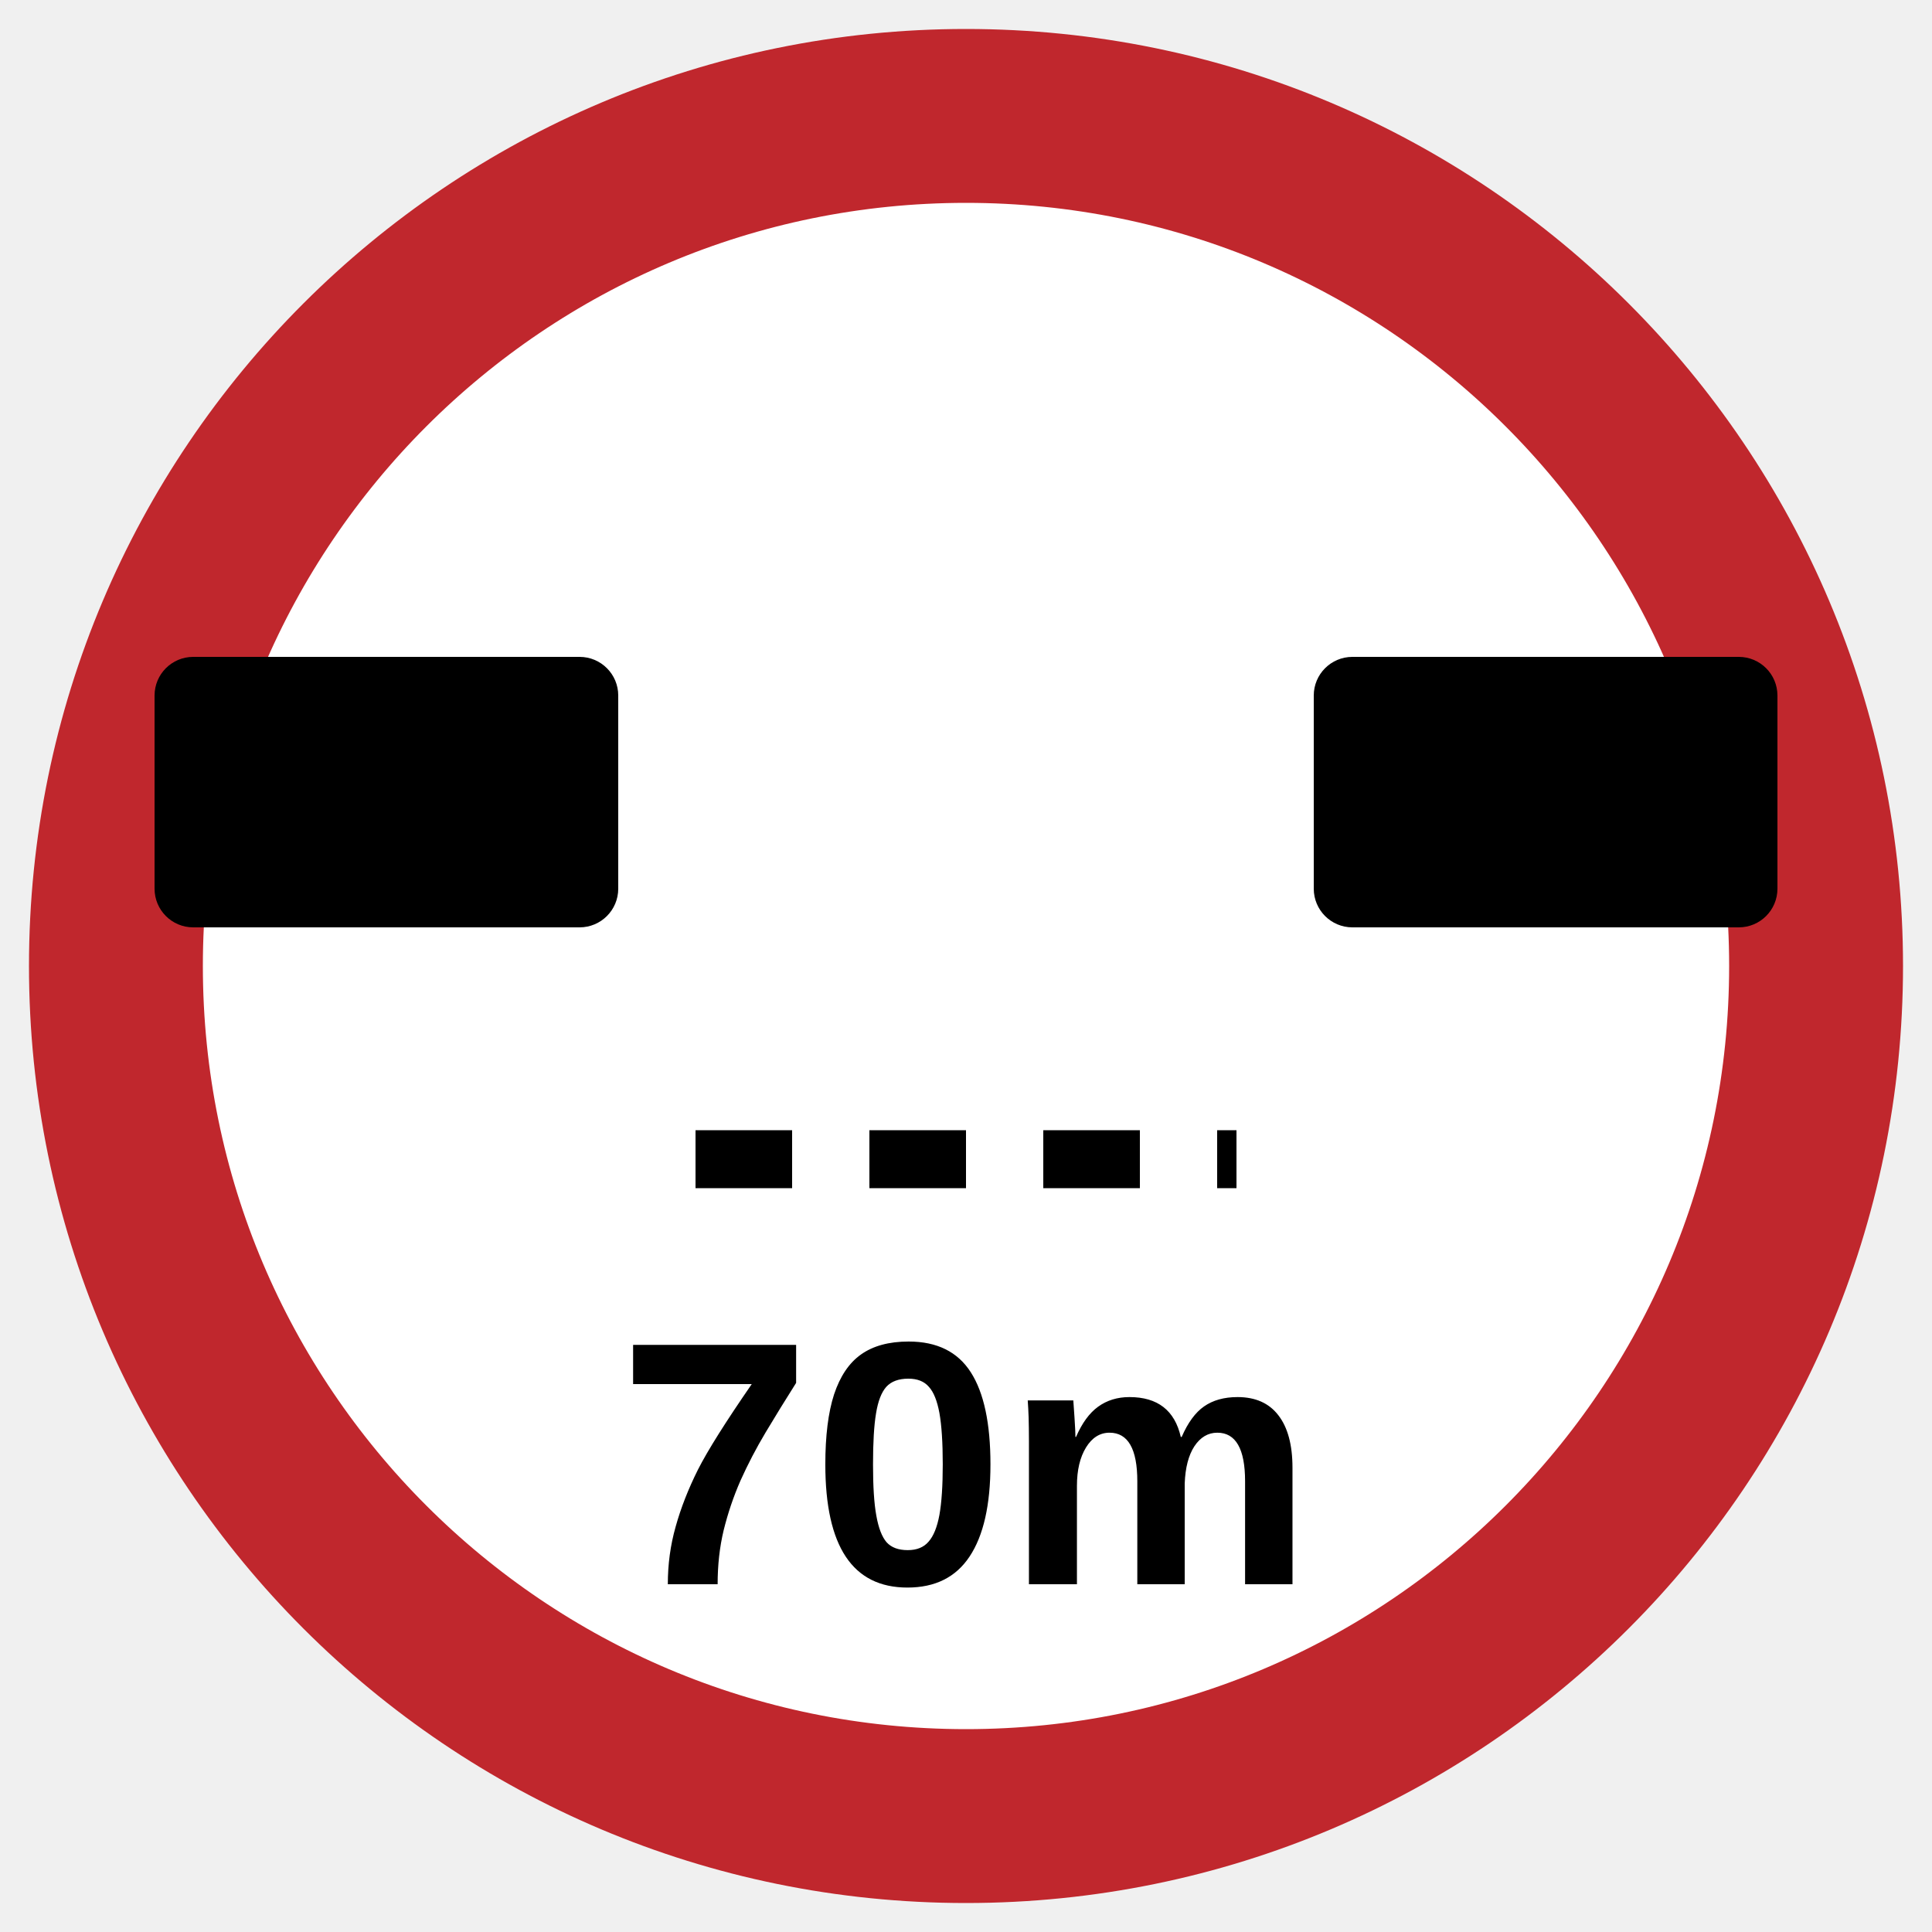
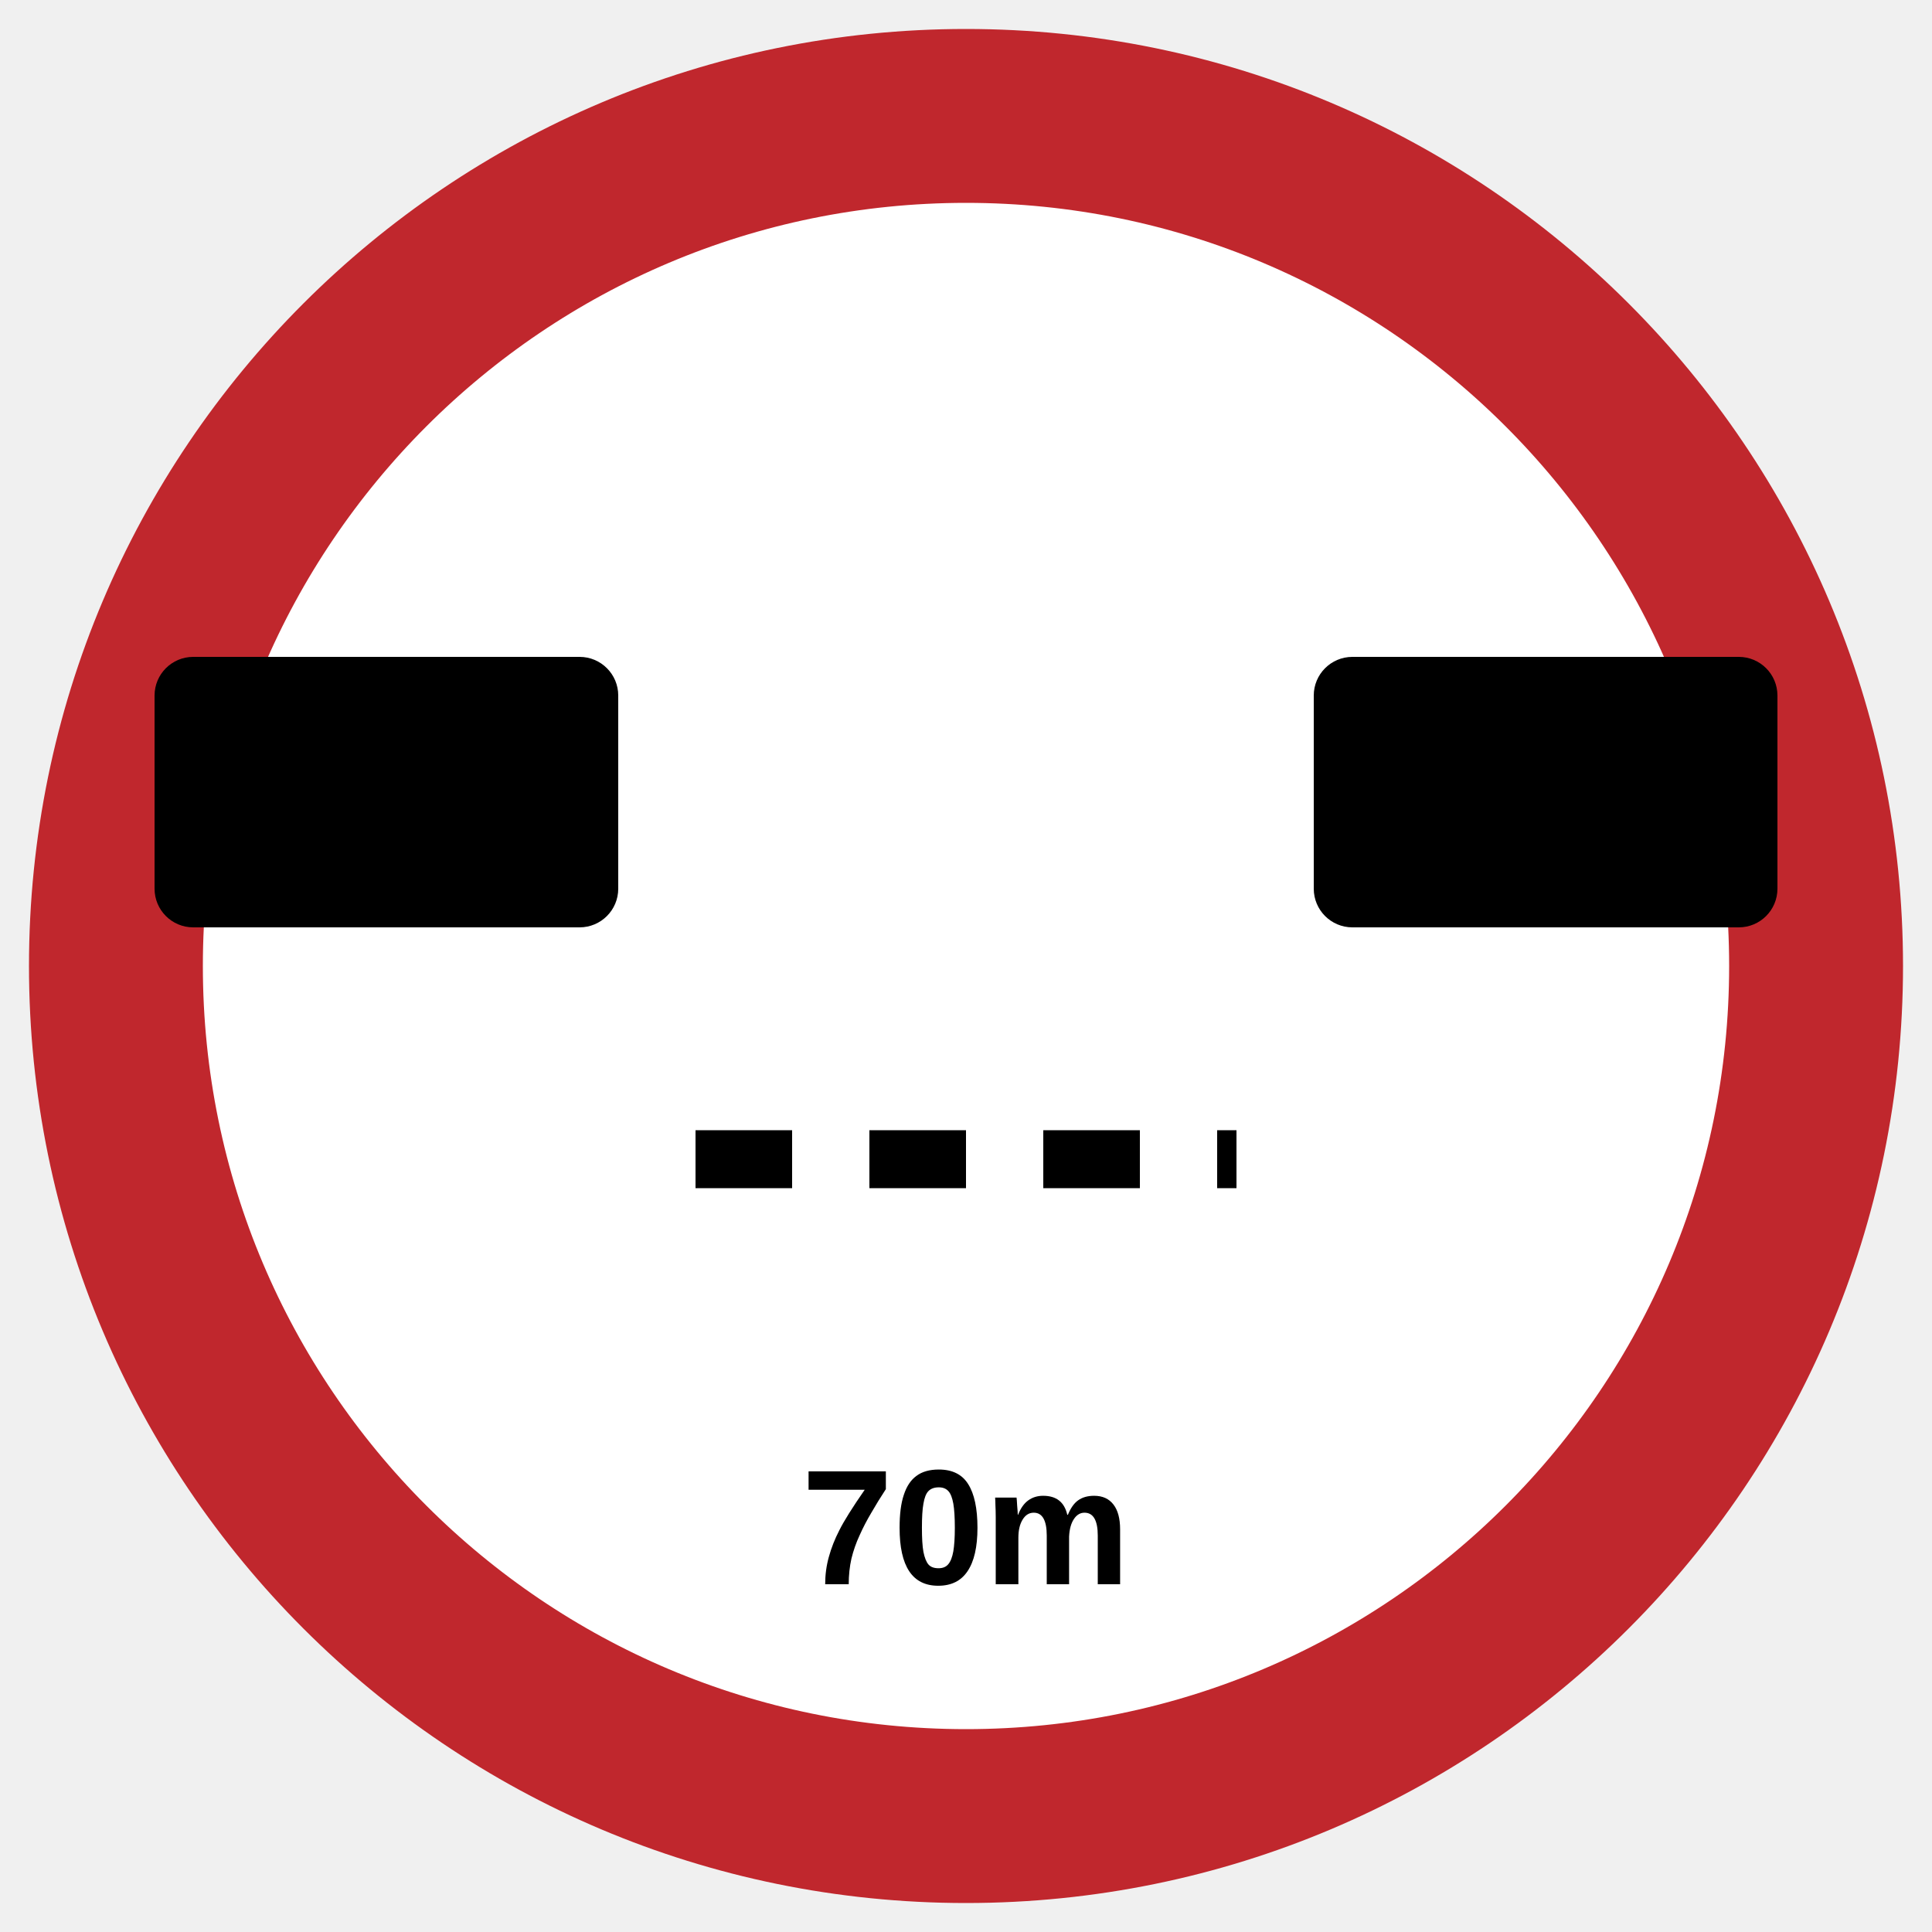
<svg xmlns="http://www.w3.org/2000/svg" viewBox="0 0 100 100" role="img">
  <circle cx="50" cy="50" r="44" fill="#fff" stroke="#c0272d" stroke-width="9" />
  <rect x="8" y="34" width="24" height="14" rx="2" fill="#000" />
  <rect x="68" y="34" width="24" height="14" rx="2" fill="#000" />
  <line x1="36" y1="60" x2="64" y2="60" stroke="#000" stroke-width="3" stroke-dasharray="5,4" />
-   <text x="50" y="82" font-family="Arial, sans-serif" font-size="18" font-weight="700" fill="#000" text-anchor="middle">70m</text>
+   <text x="50" y="82" font-family="Arial, sans-serif" font-size="8.5" font-weight="700" fill="#000" text-anchor="middle">70m</text>
</svg>
